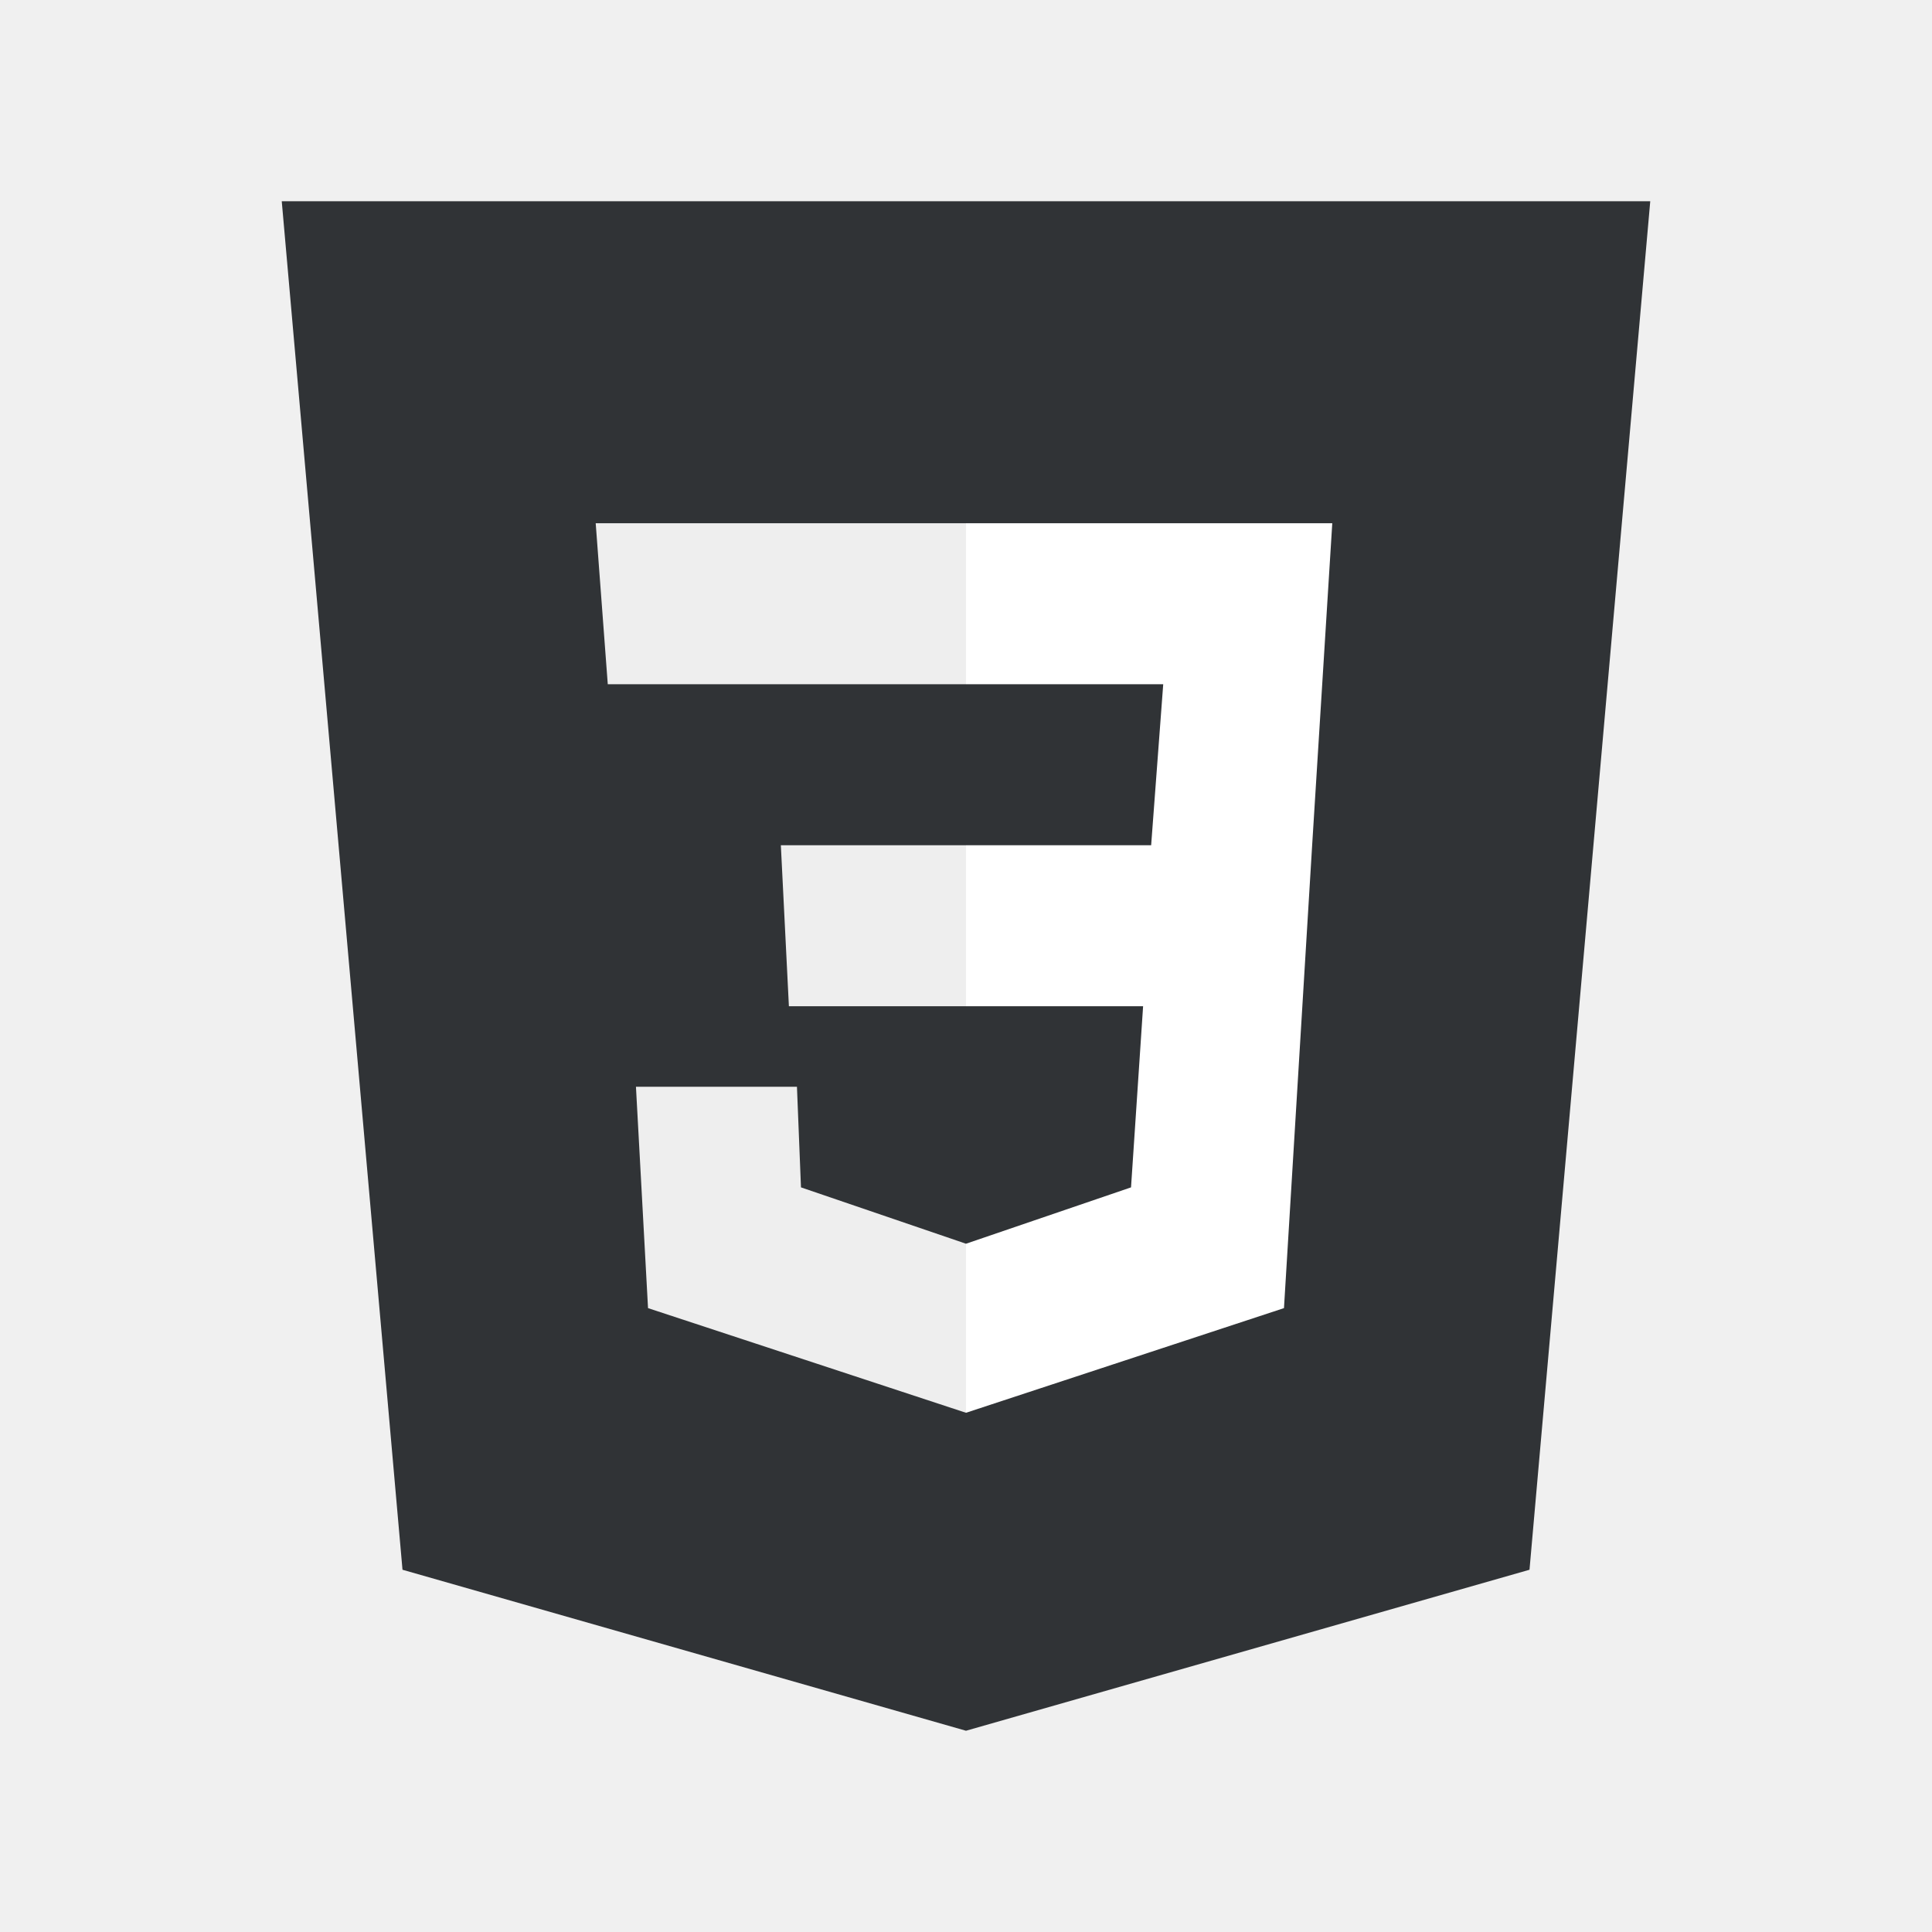
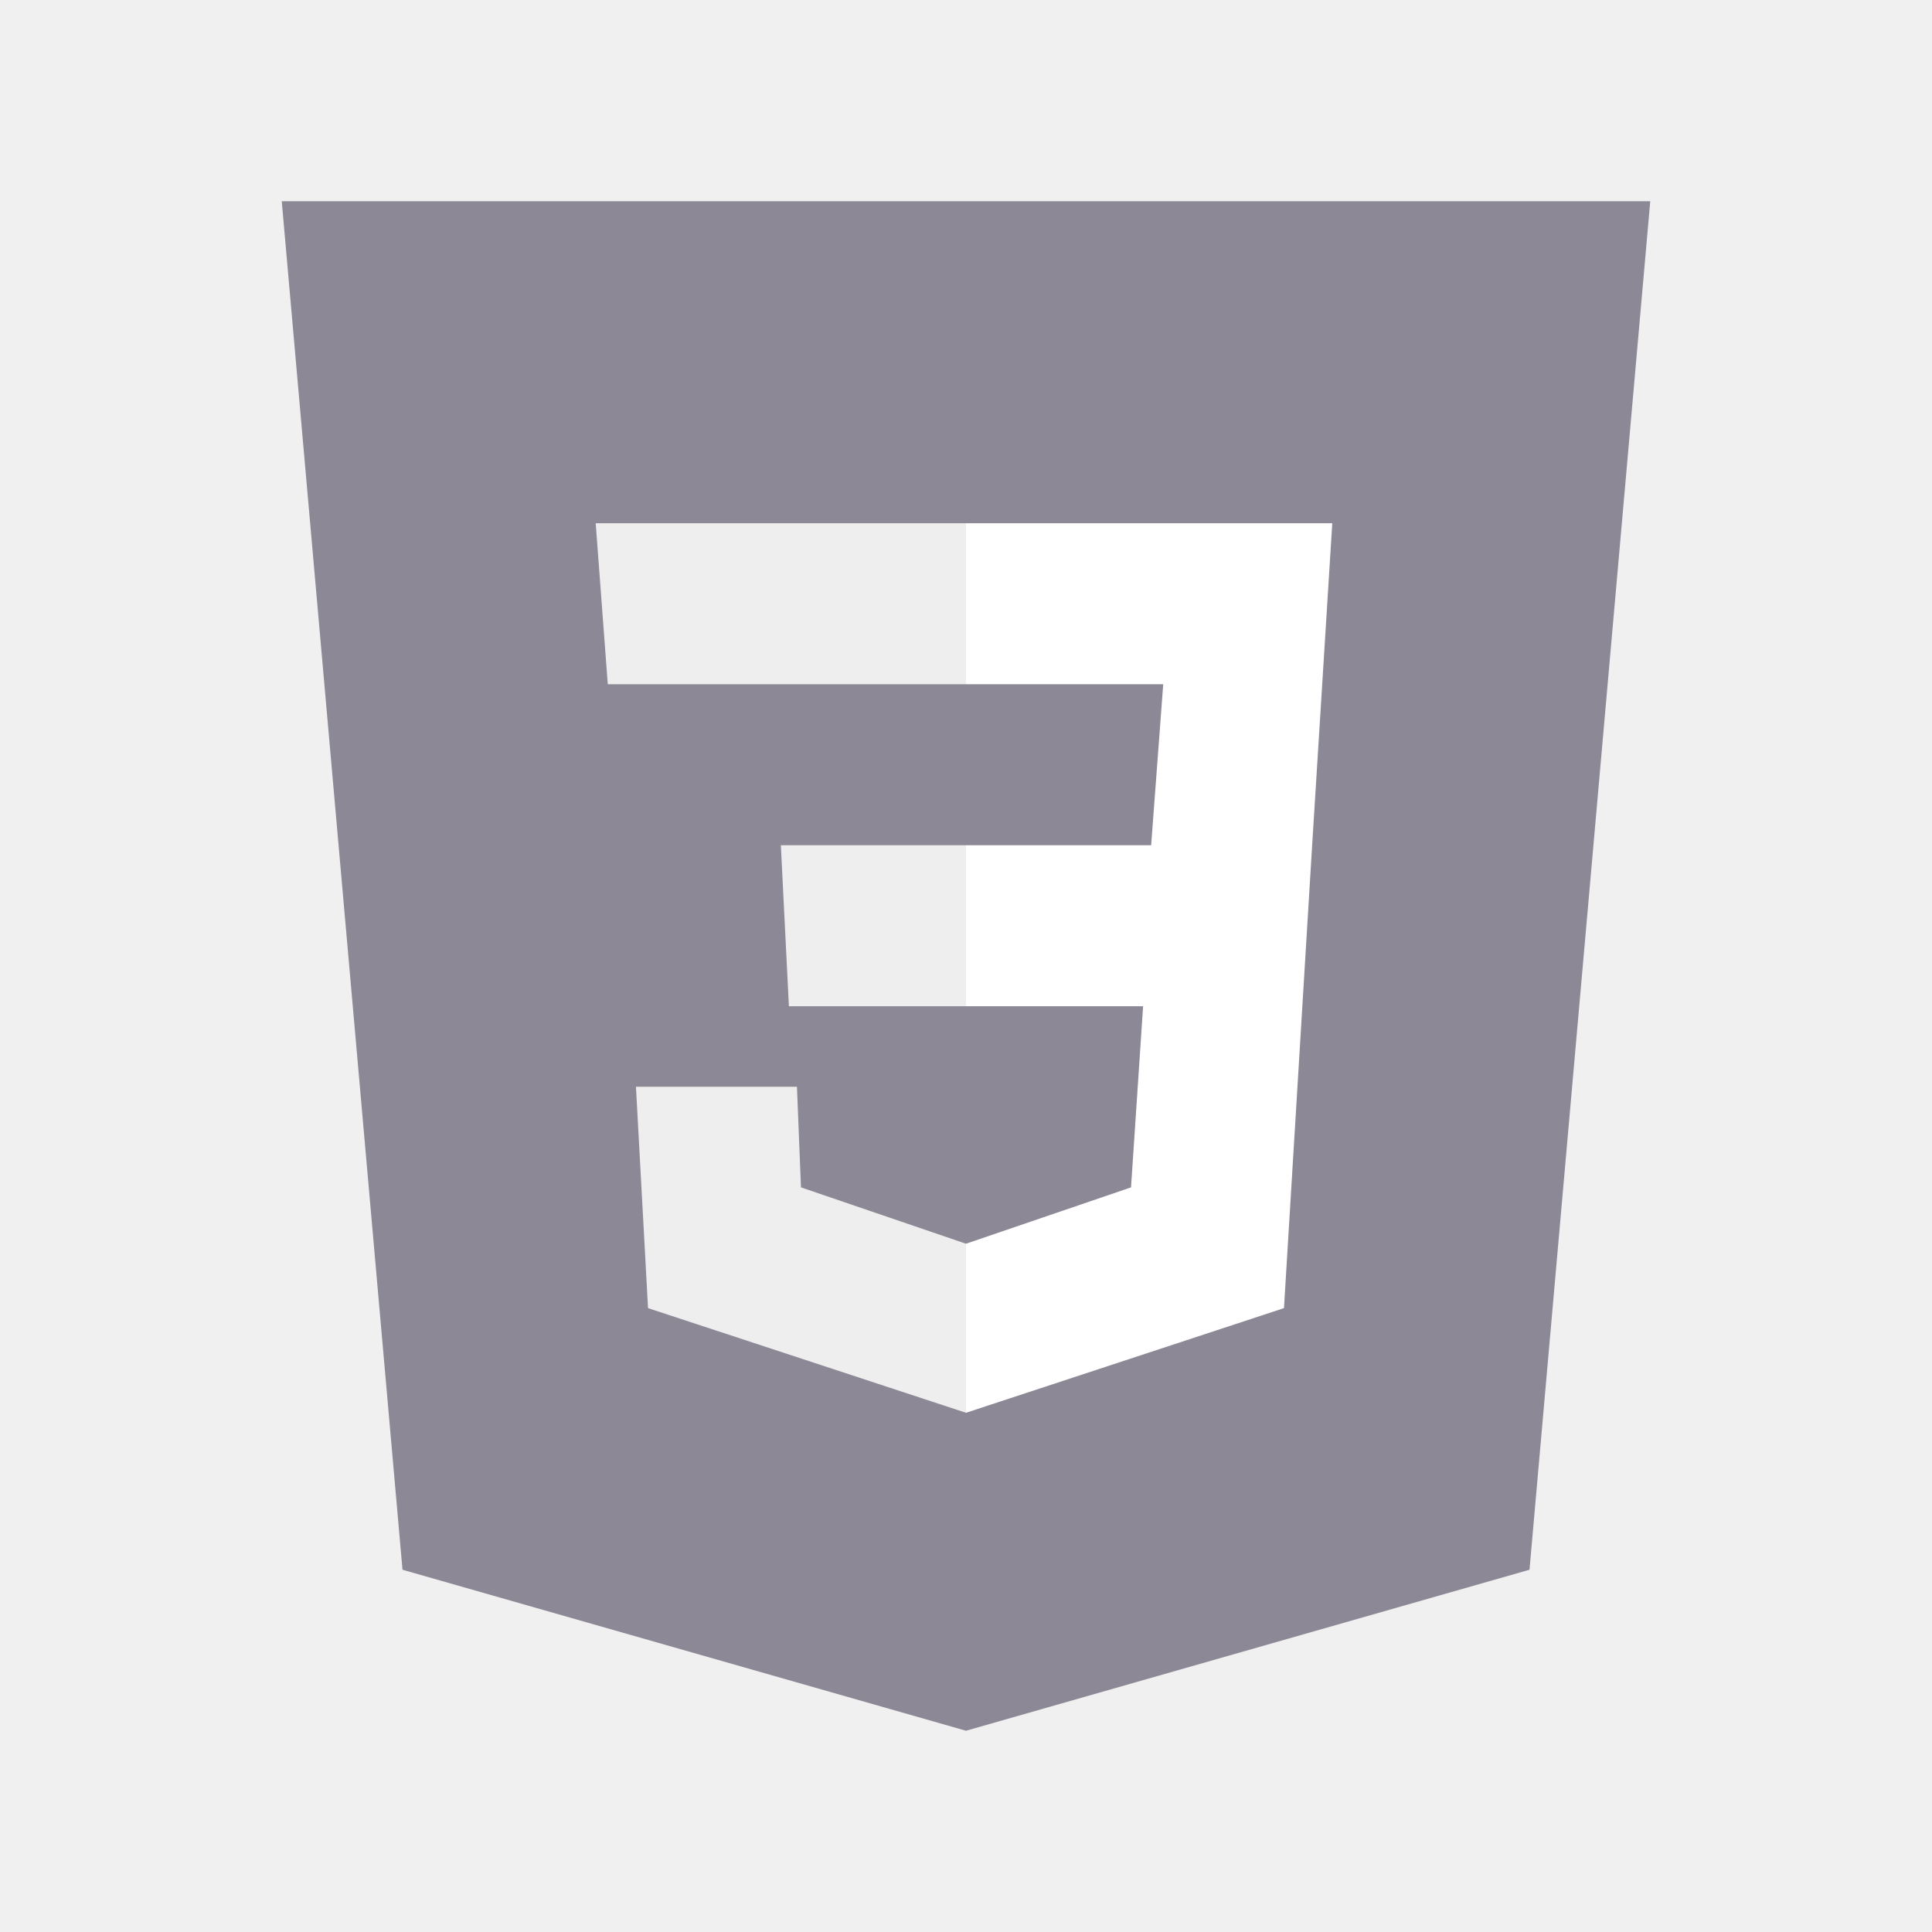
<svg xmlns="http://www.w3.org/2000/svg" viewBox="0 0 48 48" width="96px" height="96px">
-   <path fill="#303336" d="M41,5H7l3,34l14,4l14-4L41,5L41,5z" />
-   <path fill="#303336" d="M24 8L24 39.9 35.2 36.7 37.7 8z" />
+   <path fill="#8c8896" d="M41,5H7l3,34l14,4l14-4L41,5L41,5z" />
+   <path fill="#8c8896" d="M24 8L24 39.9 35.2 36.7 37.7 8z" />
  <path fill="#FFF" d="M33.1 13L24 13 24 17 28.9 17 28.6 21 24 21 24 25 28.4 25 28.1 29.5 24 30.9 24 35.1 31.9 32.5 32.6 21 32.6 21z" />
  <path fill="#EEE" d="M24,13v4h-8.9l-0.3-4H24z M19.4,21l0.2,4H24v-4H19.4z M19.8,27h-4l0.3,5.5l7.9,2.6v-4.2l-4.1-1.4L19.8,27z" />
</svg>
